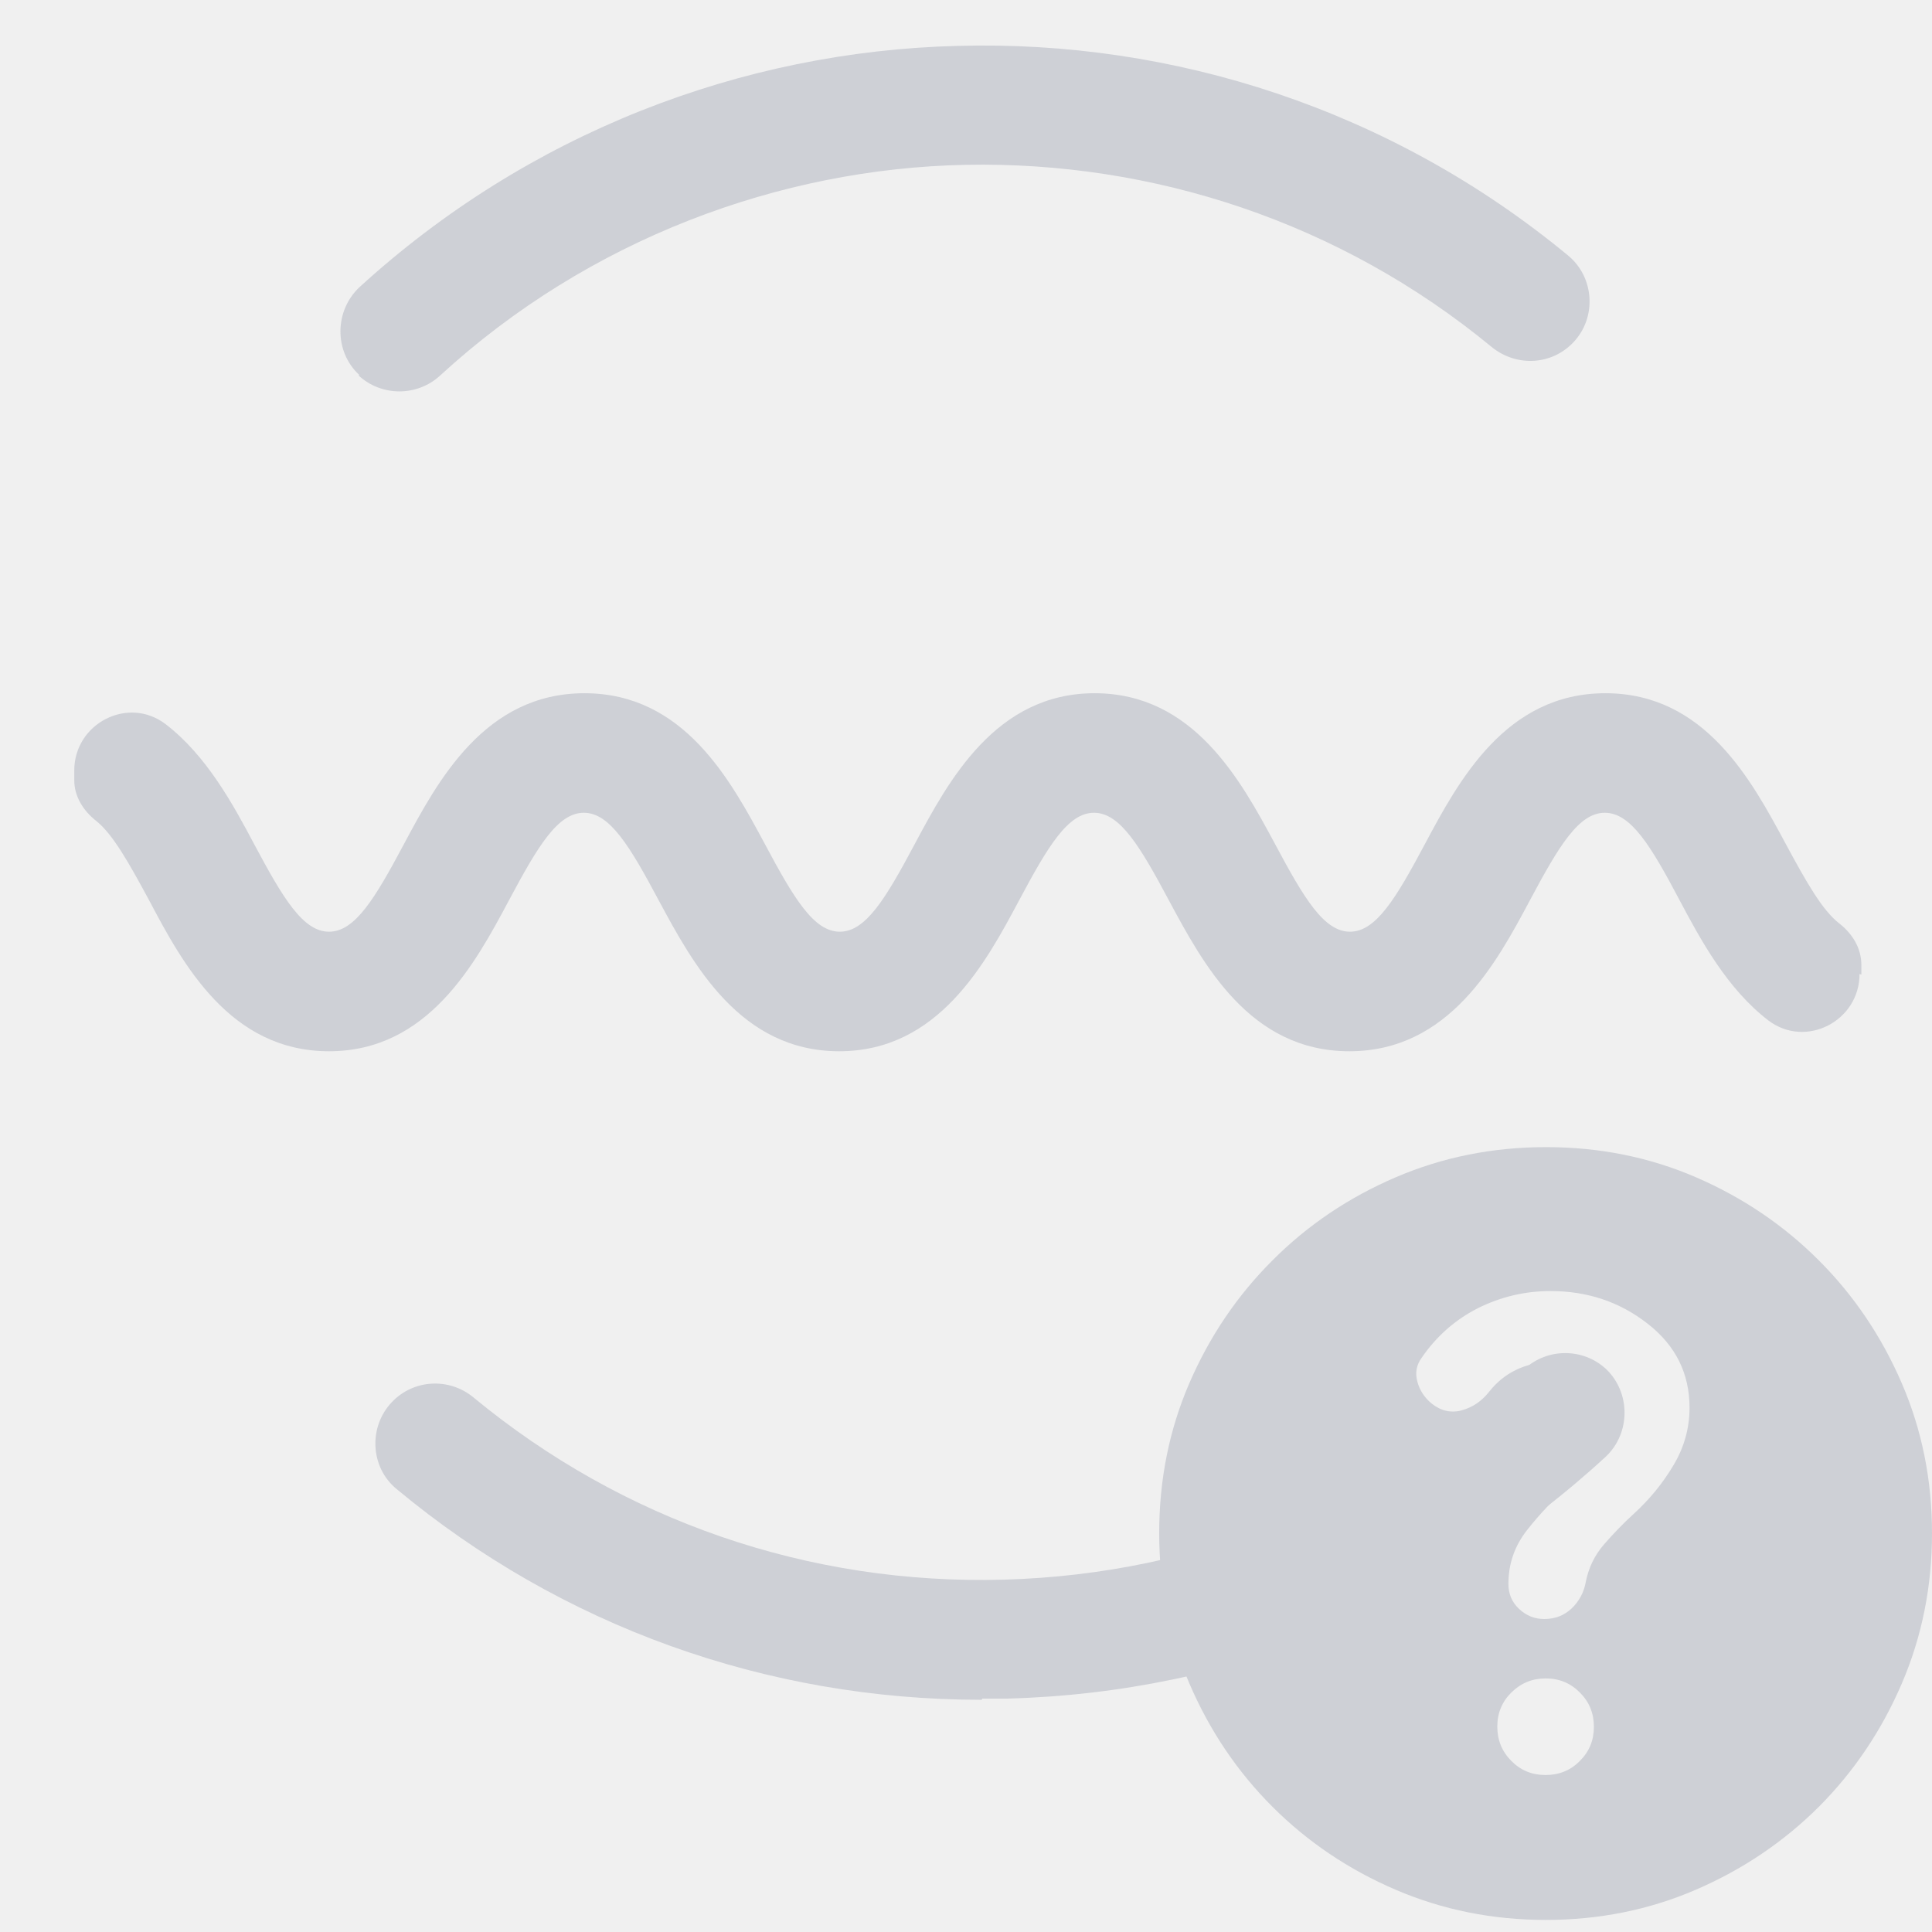
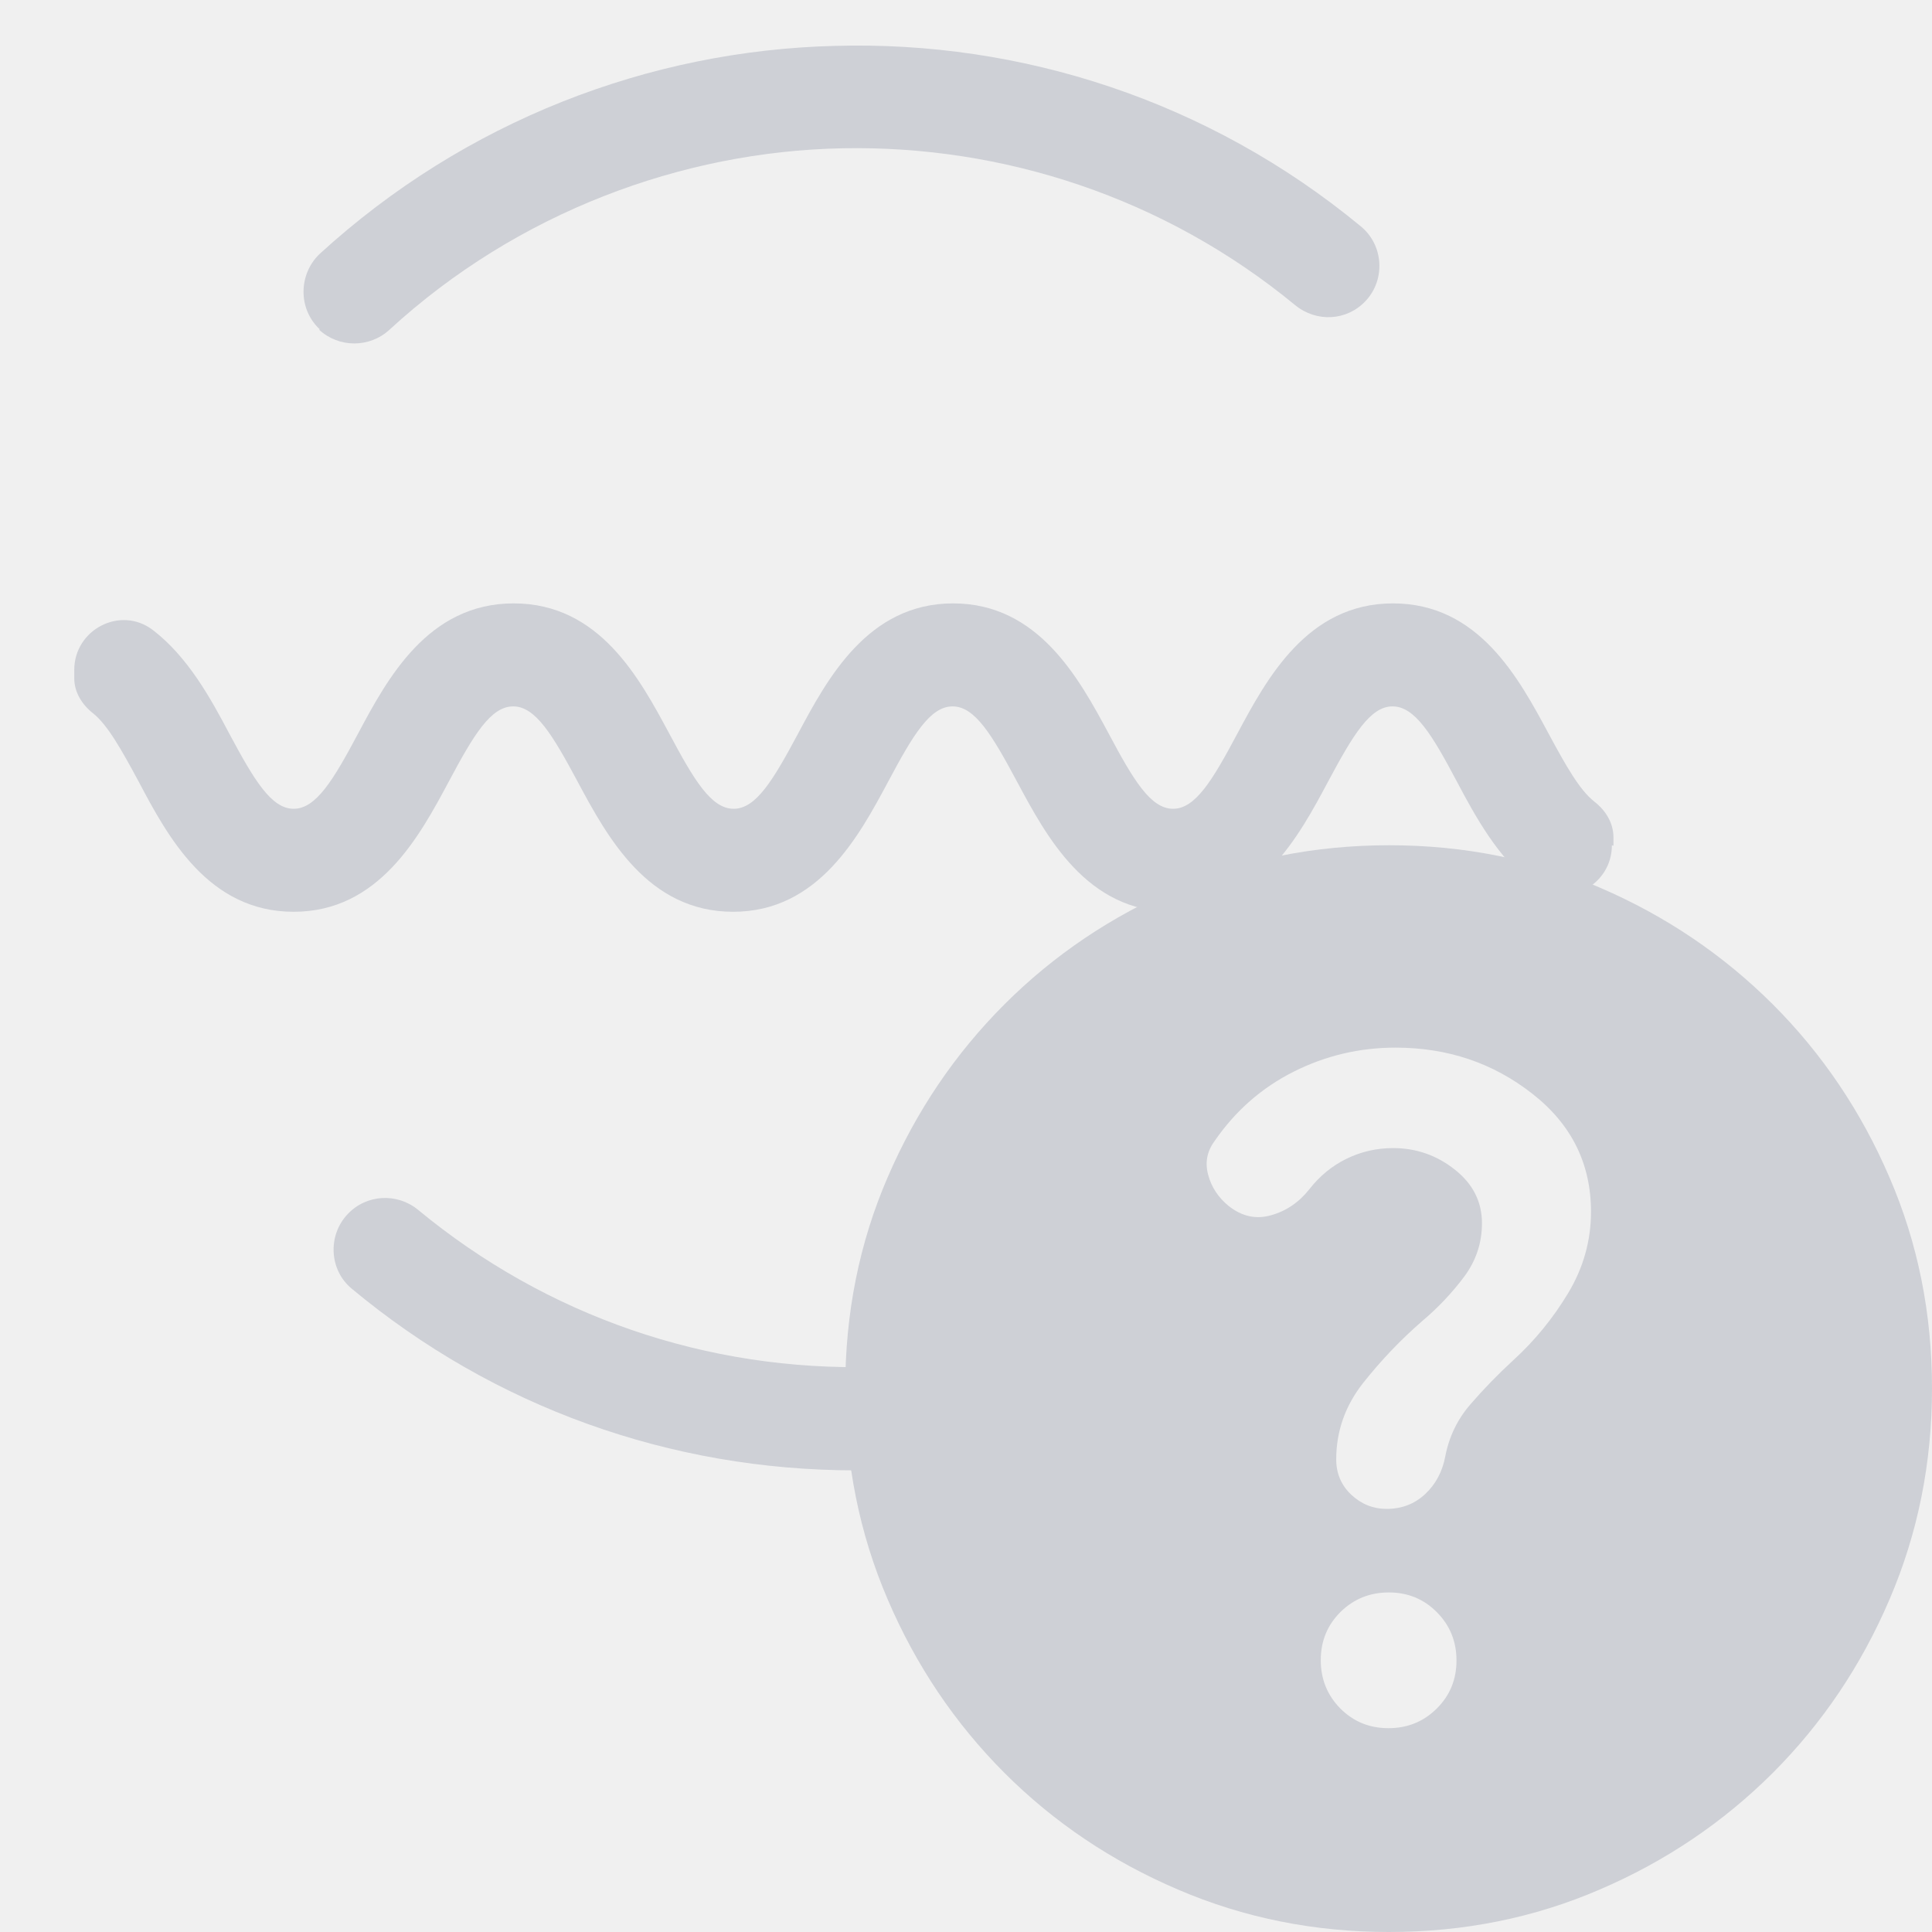
<svg xmlns="http://www.w3.org/2000/svg" width="16" height="16" viewBox="0 0 16 16" fill="none">
-   <g clip-path="url(#clip0_86_13258)">
-     <mask id="mask0_86_13258" style="mask-type:luminance" maskUnits="userSpaceOnUse" x="0" y="0" width="16" height="16">
+   <g clip-path="url(#clip0_232_484)">
+     <mask id="mask0_232_484" style="mask-type:luminance" maskUnits="userSpaceOnUse" x="0" y="0" width="16" height="16">
      <path d="M16 0H0V16H16V0Z" fill="white" />
    </mask>
-     <g mask="url(#mask0_86_13258)">
-       <mask id="mask1_86_13258" style="mask-type:luminance" maskUnits="userSpaceOnUse" x="0" y="0" width="16" height="16">
+     <g mask="url(#mask0_232_484)">
+       <mask id="mask1_232_484" style="mask-type:luminance" maskUnits="userSpaceOnUse" x="0" y="0" width="16" height="16">
        <path d="M16 0H0V16H16V0Z" fill="white" />
      </mask>
-       <g mask="url(#mask1_86_13258)">
-         <path d="M15.4 8.066C15.4 8.456 14.955 8.686 14.645 8.451C14.305 8.191 14.085 7.786 13.91 7.456C13.67 7.001 13.505 6.731 13.29 6.731C13.075 6.731 12.91 7.006 12.67 7.456C12.39 7.981 12 8.706 11.175 8.706C10.35 8.706 9.965 7.986 9.68 7.456C9.44 7.006 9.275 6.731 9.06 6.731C8.845 6.731 8.68 7.006 8.44 7.456C8.16 7.981 7.77 8.706 6.95 8.706C6.13 8.706 5.74 7.986 5.455 7.456C5.215 7.006 5.05 6.731 4.835 6.731C4.62 6.731 4.455 7.006 4.215 7.456C3.935 7.981 3.545 8.706 2.725 8.706C1.905 8.706 1.515 7.986 1.235 7.456C1.065 7.141 0.935 6.911 0.8 6.801C0.69 6.716 0.615 6.596 0.615 6.461V6.381C0.615 5.991 1.06 5.761 1.37 5.996C1.71 6.256 1.93 6.661 2.105 6.991C2.345 7.441 2.51 7.716 2.725 7.716C2.94 7.716 3.105 7.441 3.345 6.991C3.625 6.466 4.015 5.741 4.84 5.741C5.665 5.741 6.05 6.461 6.335 6.991C6.575 7.441 6.74 7.716 6.955 7.716C7.17 7.716 7.335 7.441 7.575 6.991C7.855 6.466 8.245 5.741 9.065 5.741C9.885 5.741 10.275 6.461 10.56 6.991C10.8 7.441 10.965 7.716 11.18 7.716C11.395 7.716 11.56 7.441 11.8 6.991C12.08 6.466 12.47 5.741 13.295 5.741C14.12 5.741 14.505 6.461 14.79 6.991C14.96 7.306 15.09 7.536 15.23 7.646C15.34 7.731 15.415 7.851 15.415 7.991V8.071L15.4 8.066Z" fill="#CED0D6" />
-         <path d="M8.13 14.077C6.345 14.077 4.65 13.467 3.285 12.332C3.065 12.152 3.05 11.817 3.245 11.612C3.425 11.422 3.72 11.407 3.92 11.572C5.155 12.592 6.695 13.127 8.315 13.082C9.93 13.037 11.445 12.422 12.625 11.337C12.815 11.162 13.11 11.162 13.3 11.337C13.505 11.532 13.505 11.867 13.3 12.062C11.945 13.312 10.205 14.017 8.345 14.067C8.275 14.067 8.205 14.067 8.135 14.067L8.13 14.077Z" fill="#CED0D6" />
-         <path d="M2.975 3.105C2.765 2.91 2.77 2.575 2.975 2.38C4.375 1.1 6.145 0.425 7.93 0.38C9.715 0.33 11.52 0.905 12.985 2.115C13.205 2.295 13.225 2.63 13.03 2.835C12.85 3.025 12.56 3.04 12.355 2.875C11.095 1.835 9.54 1.335 8 1.365C6.46 1.395 4.875 1.98 3.645 3.11C3.455 3.285 3.16 3.285 2.97 3.11L2.975 3.105Z" fill="#CED0D6" />
-         <path d="M12.799 14.7C12.911 14.7 13.006 14.662 13.083 14.584C13.161 14.507 13.2 14.413 13.2 14.301C13.2 14.189 13.162 14.095 13.084 14.017C13.007 13.939 12.913 13.9 12.801 13.9C12.689 13.9 12.595 13.939 12.517 14.016C12.439 14.093 12.4 14.187 12.4 14.299C12.4 14.411 12.439 14.506 12.516 14.583C12.593 14.661 12.687 14.7 12.799 14.7ZM12.802 15.9C12.362 15.9 11.947 15.817 11.558 15.65C11.169 15.483 10.829 15.254 10.538 14.963C10.246 14.671 10.017 14.331 9.85 13.942C9.683 13.553 9.6 13.138 9.6 12.696C9.6 12.254 9.683 11.84 9.85 11.454C10.017 11.068 10.246 10.729 10.538 10.438C10.829 10.146 11.169 9.917 11.558 9.75C11.947 9.583 12.362 9.5 12.804 9.5C13.246 9.5 13.66 9.583 14.046 9.75C14.432 9.917 14.771 10.146 15.063 10.438C15.354 10.729 15.583 11.069 15.75 11.456C15.917 11.843 16 12.257 16 12.698C16 13.138 15.917 13.553 15.75 13.942C15.583 14.331 15.354 14.671 15.063 14.963C14.771 15.254 14.431 15.483 14.044 15.65C13.657 15.817 13.243 15.9 12.802 15.9ZM12.827 11.283C12.962 11.283 13.083 11.325 13.19 11.41C13.297 11.494 13.35 11.6 13.35 11.726C13.35 11.842 13.315 11.947 13.244 12.042C13.174 12.136 13.092 12.222 13 12.3C12.872 12.411 12.756 12.533 12.65 12.667C12.544 12.8 12.492 12.95 12.492 13.117C12.492 13.2 12.521 13.269 12.581 13.325C12.64 13.38 12.709 13.408 12.788 13.408C12.878 13.408 12.953 13.379 13.015 13.321C13.077 13.262 13.117 13.189 13.133 13.1C13.156 12.983 13.206 12.88 13.283 12.791C13.361 12.701 13.444 12.615 13.533 12.534C13.661 12.417 13.77 12.284 13.858 12.136C13.947 11.988 13.992 11.828 13.992 11.658C13.992 11.375 13.877 11.143 13.646 10.963C13.415 10.782 13.147 10.692 12.841 10.692C12.63 10.692 12.43 10.739 12.241 10.833C12.053 10.928 11.897 11.065 11.774 11.244C11.73 11.304 11.718 11.37 11.738 11.442C11.757 11.514 11.797 11.575 11.858 11.625C11.936 11.686 12.02 11.704 12.108 11.679C12.197 11.654 12.272 11.603 12.333 11.525C12.395 11.447 12.468 11.387 12.553 11.346C12.638 11.304 12.729 11.283 12.827 11.283Z" fill="#CED0D6" />
+       <g mask="url(#mask1_232_484)">
+         <mask id="mask2_232_484" style="mask-type:luminance" maskUnits="userSpaceOnUse" x="0" y="0" width="16" height="16">
+           <path d="M16 0H0V16H16V0Z" fill="white" />
+         </mask>
+         <g mask="url(#mask2_232_484)">
+           <path d="M13.349 7C13.349 7.336 12.966 7.534 12.699 7.331C12.406 7.107 12.217 6.759 12.066 6.474C11.859 6.082 11.717 5.85 11.532 5.85C11.347 5.85 11.205 6.087 10.998 6.474C10.757 6.926 10.421 7.551 9.71 7.551C9 7.551 8.668 6.931 8.423 6.474C8.216 6.087 8.074 5.85 7.889 5.85C7.703 5.85 7.561 6.087 7.355 6.474C7.113 6.926 6.778 7.551 6.071 7.551C5.365 7.551 5.029 6.931 4.784 6.474C4.577 6.087 4.435 5.85 4.25 5.85C4.064 5.85 3.922 6.087 3.716 6.474C3.474 6.926 3.139 7.551 2.432 7.551C1.726 7.551 1.39 6.931 1.149 6.474C1.003 6.203 0.891 6.005 0.774 5.91C0.68 5.837 0.615 5.734 0.615 5.617V5.548C0.615 5.213 0.998 5.014 1.265 5.217C1.558 5.441 1.748 5.79 1.898 6.074C2.105 6.461 2.247 6.698 2.432 6.698C2.617 6.698 2.76 6.461 2.966 6.074C3.207 5.622 3.543 4.997 4.254 4.997C4.965 4.997 5.296 5.617 5.542 6.074C5.748 6.461 5.89 6.698 6.076 6.698C6.261 6.698 6.403 6.461 6.61 6.074C6.851 5.622 7.187 4.997 7.893 4.997C8.599 4.997 8.935 5.617 9.181 6.074C9.387 6.461 9.529 6.698 9.715 6.698C9.9 6.698 10.042 6.461 10.248 6.074C10.49 5.622 10.826 4.997 11.536 4.997C12.247 4.997 12.578 5.617 12.824 6.074C12.97 6.345 13.082 6.543 13.203 6.638C13.297 6.711 13.362 6.815 13.362 6.935V7.004L13.349 7Z" fill="#CED0D6" />
+           <path d="M7.088 12.177C5.55 12.177 4.09 11.652 2.915 10.674C2.725 10.519 2.712 10.23 2.88 10.054C3.035 9.89 3.289 9.877 3.462 10.019C4.525 10.898 5.852 11.359 7.247 11.32C8.638 11.281 9.943 10.752 10.959 9.817C11.123 9.666 11.377 9.666 11.54 9.817C11.717 9.985 11.717 10.274 11.54 10.441C10.373 11.518 8.875 12.125 7.273 12.168C7.212 12.168 7.152 12.168 7.092 12.168L7.088 12.177Z" fill="#CED0D6" />
+           <path d="M2.648 2.727C2.467 2.559 2.471 2.27 2.648 2.102C3.853 1 5.378 0.418 6.915 0.38C8.453 0.336 10.007 0.832 11.269 1.874C11.459 2.029 11.476 2.317 11.308 2.494C11.153 2.658 10.903 2.671 10.727 2.528C9.641 1.633 8.302 1.202 6.976 1.228C5.649 1.254 4.284 1.758 3.225 2.731C3.061 2.882 2.807 2.882 2.643 2.731L2.648 2.727Z" fill="#CED0D6" />
+           <path d="M11.499 14.312C11.656 14.312 11.789 14.258 11.898 14.15C12.008 14.041 12.062 13.909 12.062 13.751C12.062 13.594 12.008 13.461 11.9 13.352C11.791 13.242 11.659 13.188 11.501 13.188C11.344 13.188 11.211 13.242 11.101 13.35C10.992 13.459 10.938 13.591 10.938 13.749C10.938 13.906 10.992 14.039 11.1 14.149C11.209 14.258 11.341 14.312 11.499 14.312ZM11.503 16C10.884 16 10.301 15.883 9.754 15.648C9.207 15.414 8.728 15.092 8.318 14.682C7.908 14.271 7.586 13.793 7.352 13.247C7.117 12.7 7 12.116 7 11.495C7 10.873 7.117 10.291 7.352 9.748C7.586 9.205 7.908 8.728 8.318 8.318C8.728 7.908 9.207 7.586 9.753 7.352C10.3 7.117 10.884 7 11.505 7C12.127 7 12.709 7.117 13.252 7.352C13.795 7.586 14.271 7.908 14.682 8.318C15.092 8.728 15.414 9.206 15.648 9.751C15.883 10.295 16 10.877 16 11.497C16 12.116 15.883 12.699 15.648 13.246C15.414 13.793 15.092 14.271 14.682 14.682C14.271 15.092 13.794 15.414 13.249 15.648C12.705 15.883 12.123 16 11.503 16ZM11.537 9.508C11.728 9.508 11.898 9.567 12.048 9.686C12.198 9.804 12.273 9.953 12.273 10.13C12.273 10.293 12.224 10.441 12.125 10.574C12.025 10.707 11.911 10.828 11.781 10.938C11.601 11.094 11.437 11.266 11.289 11.453C11.141 11.641 11.066 11.852 11.066 12.086C11.066 12.203 11.108 12.301 11.191 12.379C11.275 12.457 11.372 12.496 11.483 12.496C11.609 12.496 11.715 12.455 11.803 12.373C11.89 12.291 11.945 12.188 11.969 12.062C12 11.899 12.07 11.753 12.18 11.627C12.289 11.501 12.406 11.381 12.531 11.266C12.711 11.102 12.863 10.915 12.988 10.707C13.113 10.498 13.176 10.274 13.176 10.035C13.176 9.637 13.014 9.31 12.689 9.057C12.365 8.803 11.988 8.676 11.557 8.676C11.26 8.676 10.979 8.742 10.714 8.875C10.449 9.008 10.23 9.2 10.057 9.452C9.995 9.537 9.978 9.63 10.006 9.731C10.033 9.832 10.09 9.918 10.176 9.988C10.285 10.074 10.402 10.1 10.527 10.064C10.652 10.029 10.758 9.957 10.844 9.848C10.93 9.738 11.033 9.654 11.152 9.596C11.273 9.537 11.401 9.508 11.537 9.508Z" fill="#CED0D6" />
+         </g>
      </g>
    </g>
  </g>
  <defs>
-     <clipPath id="clip0_86_13258">
+     <clipPath id="clip0_232_484">
      <rect width="16" height="16" fill="white" />
    </clipPath>
  </defs>
</svg>
